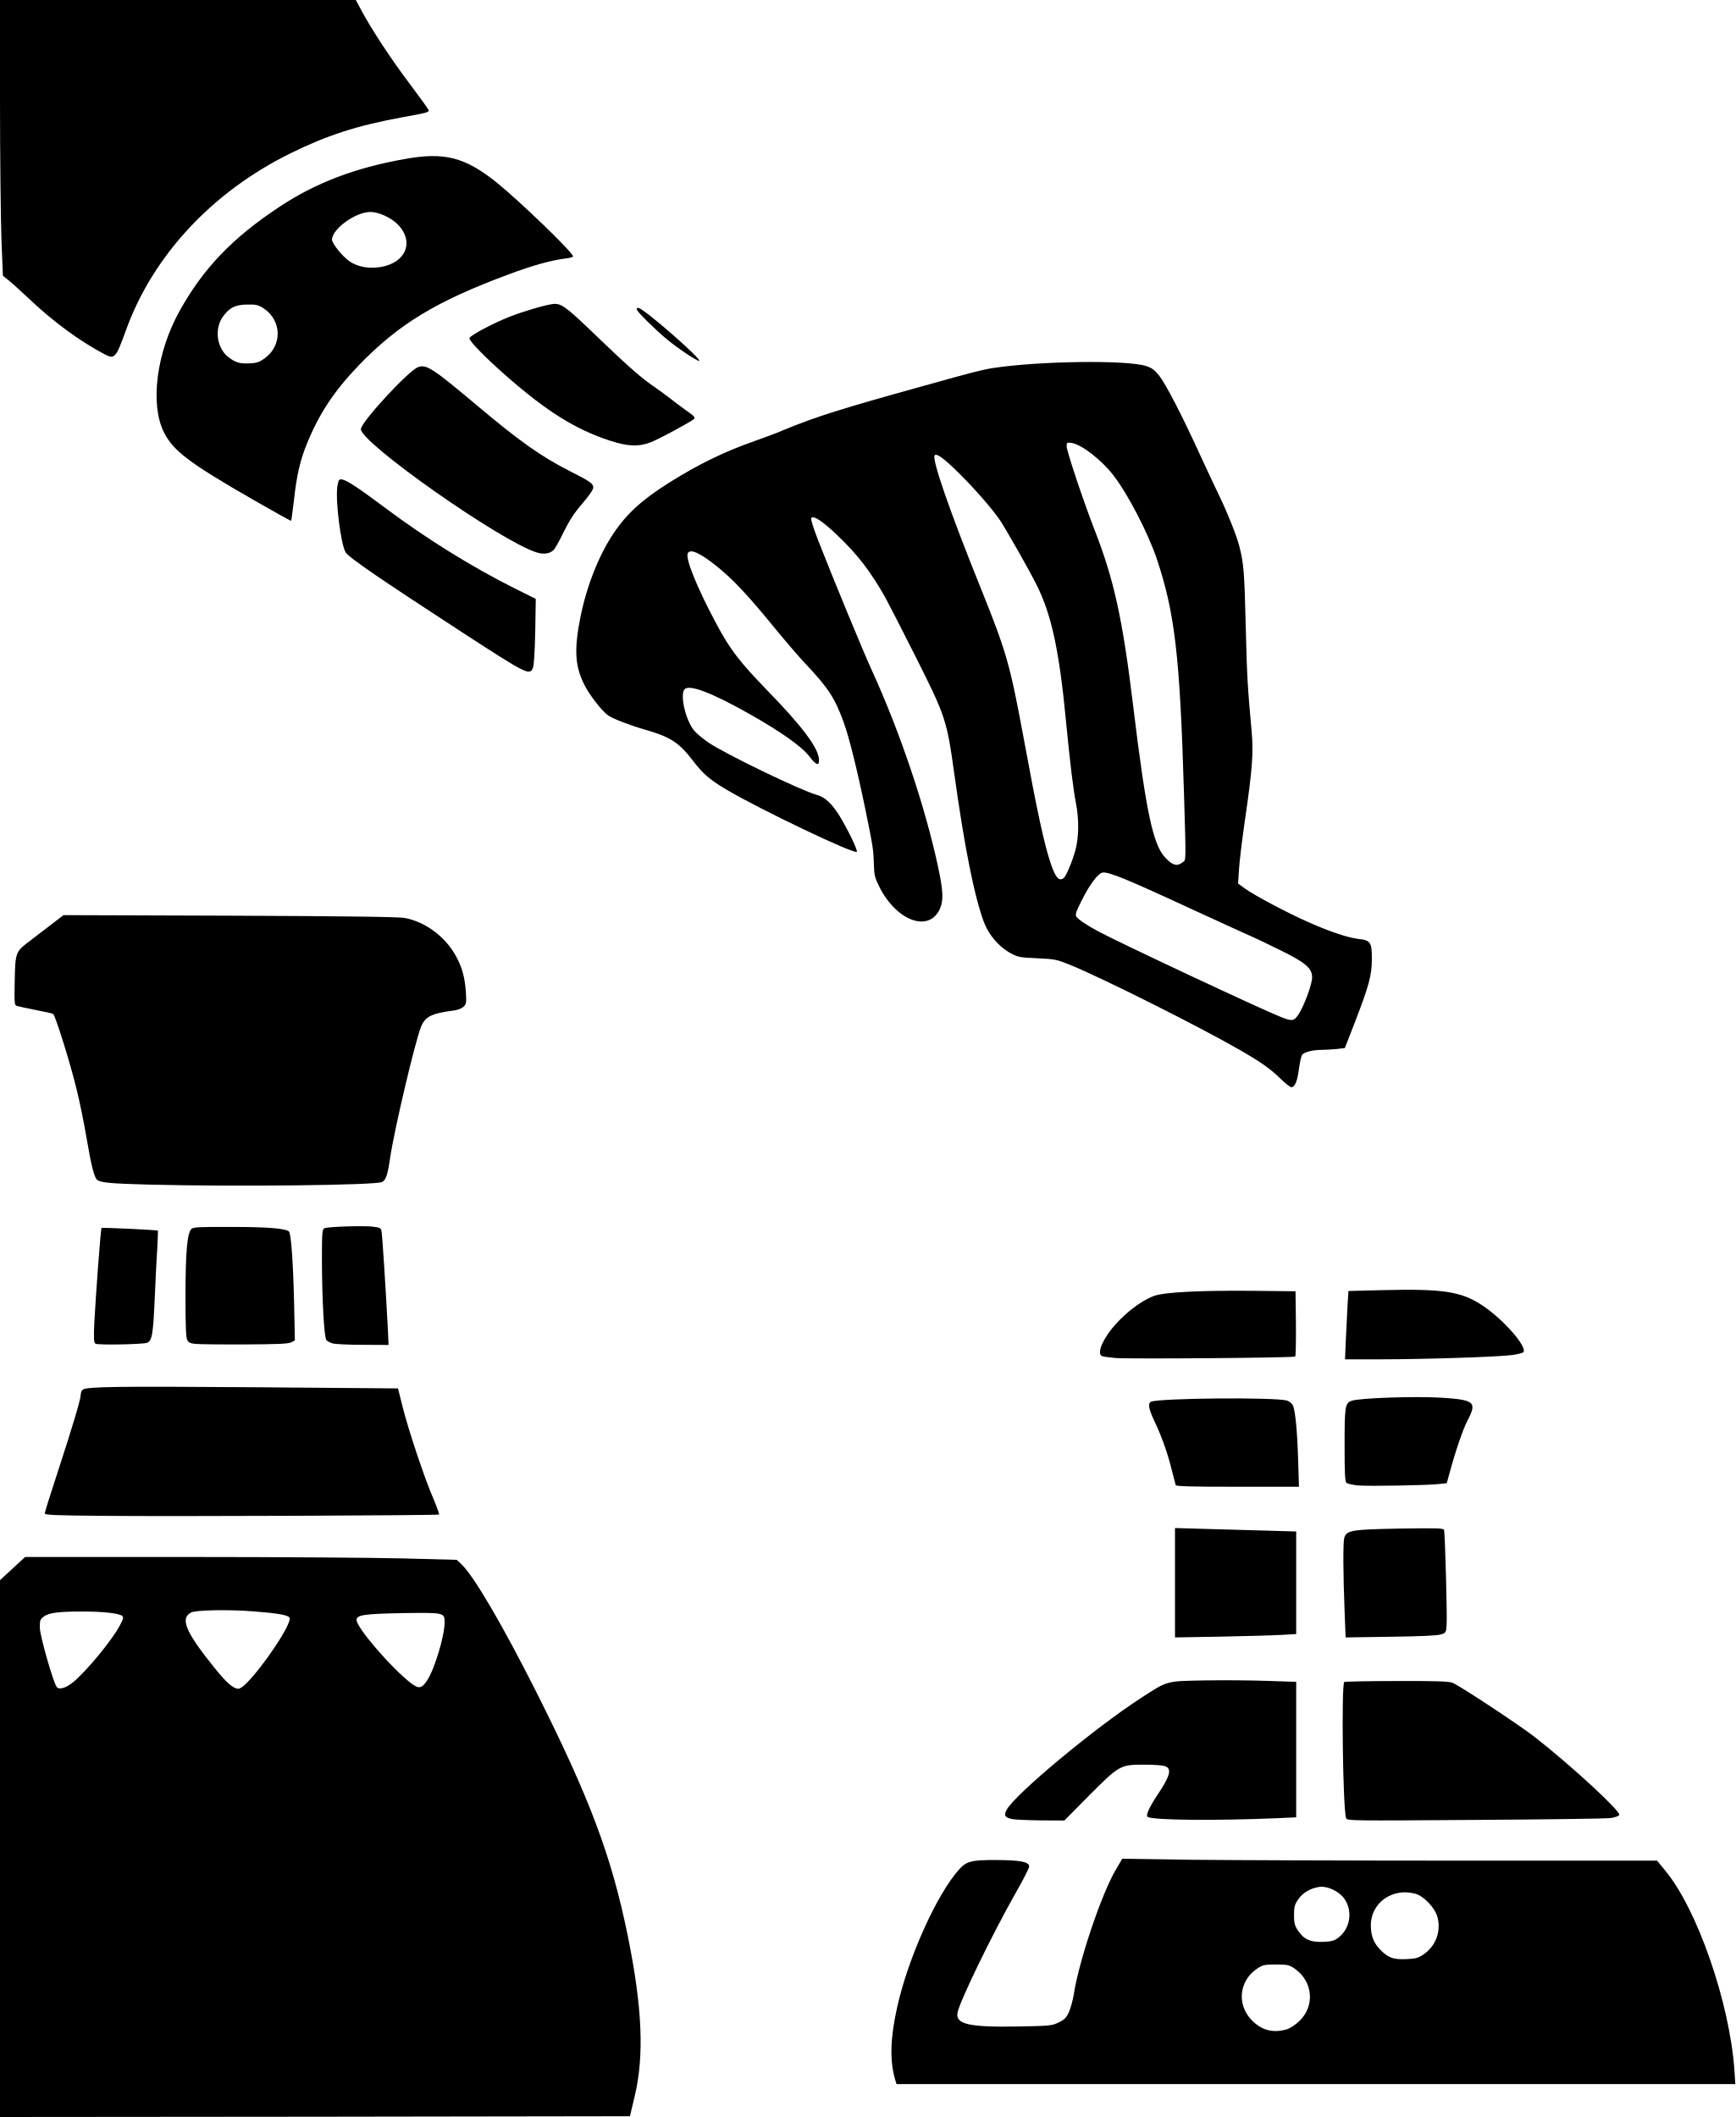
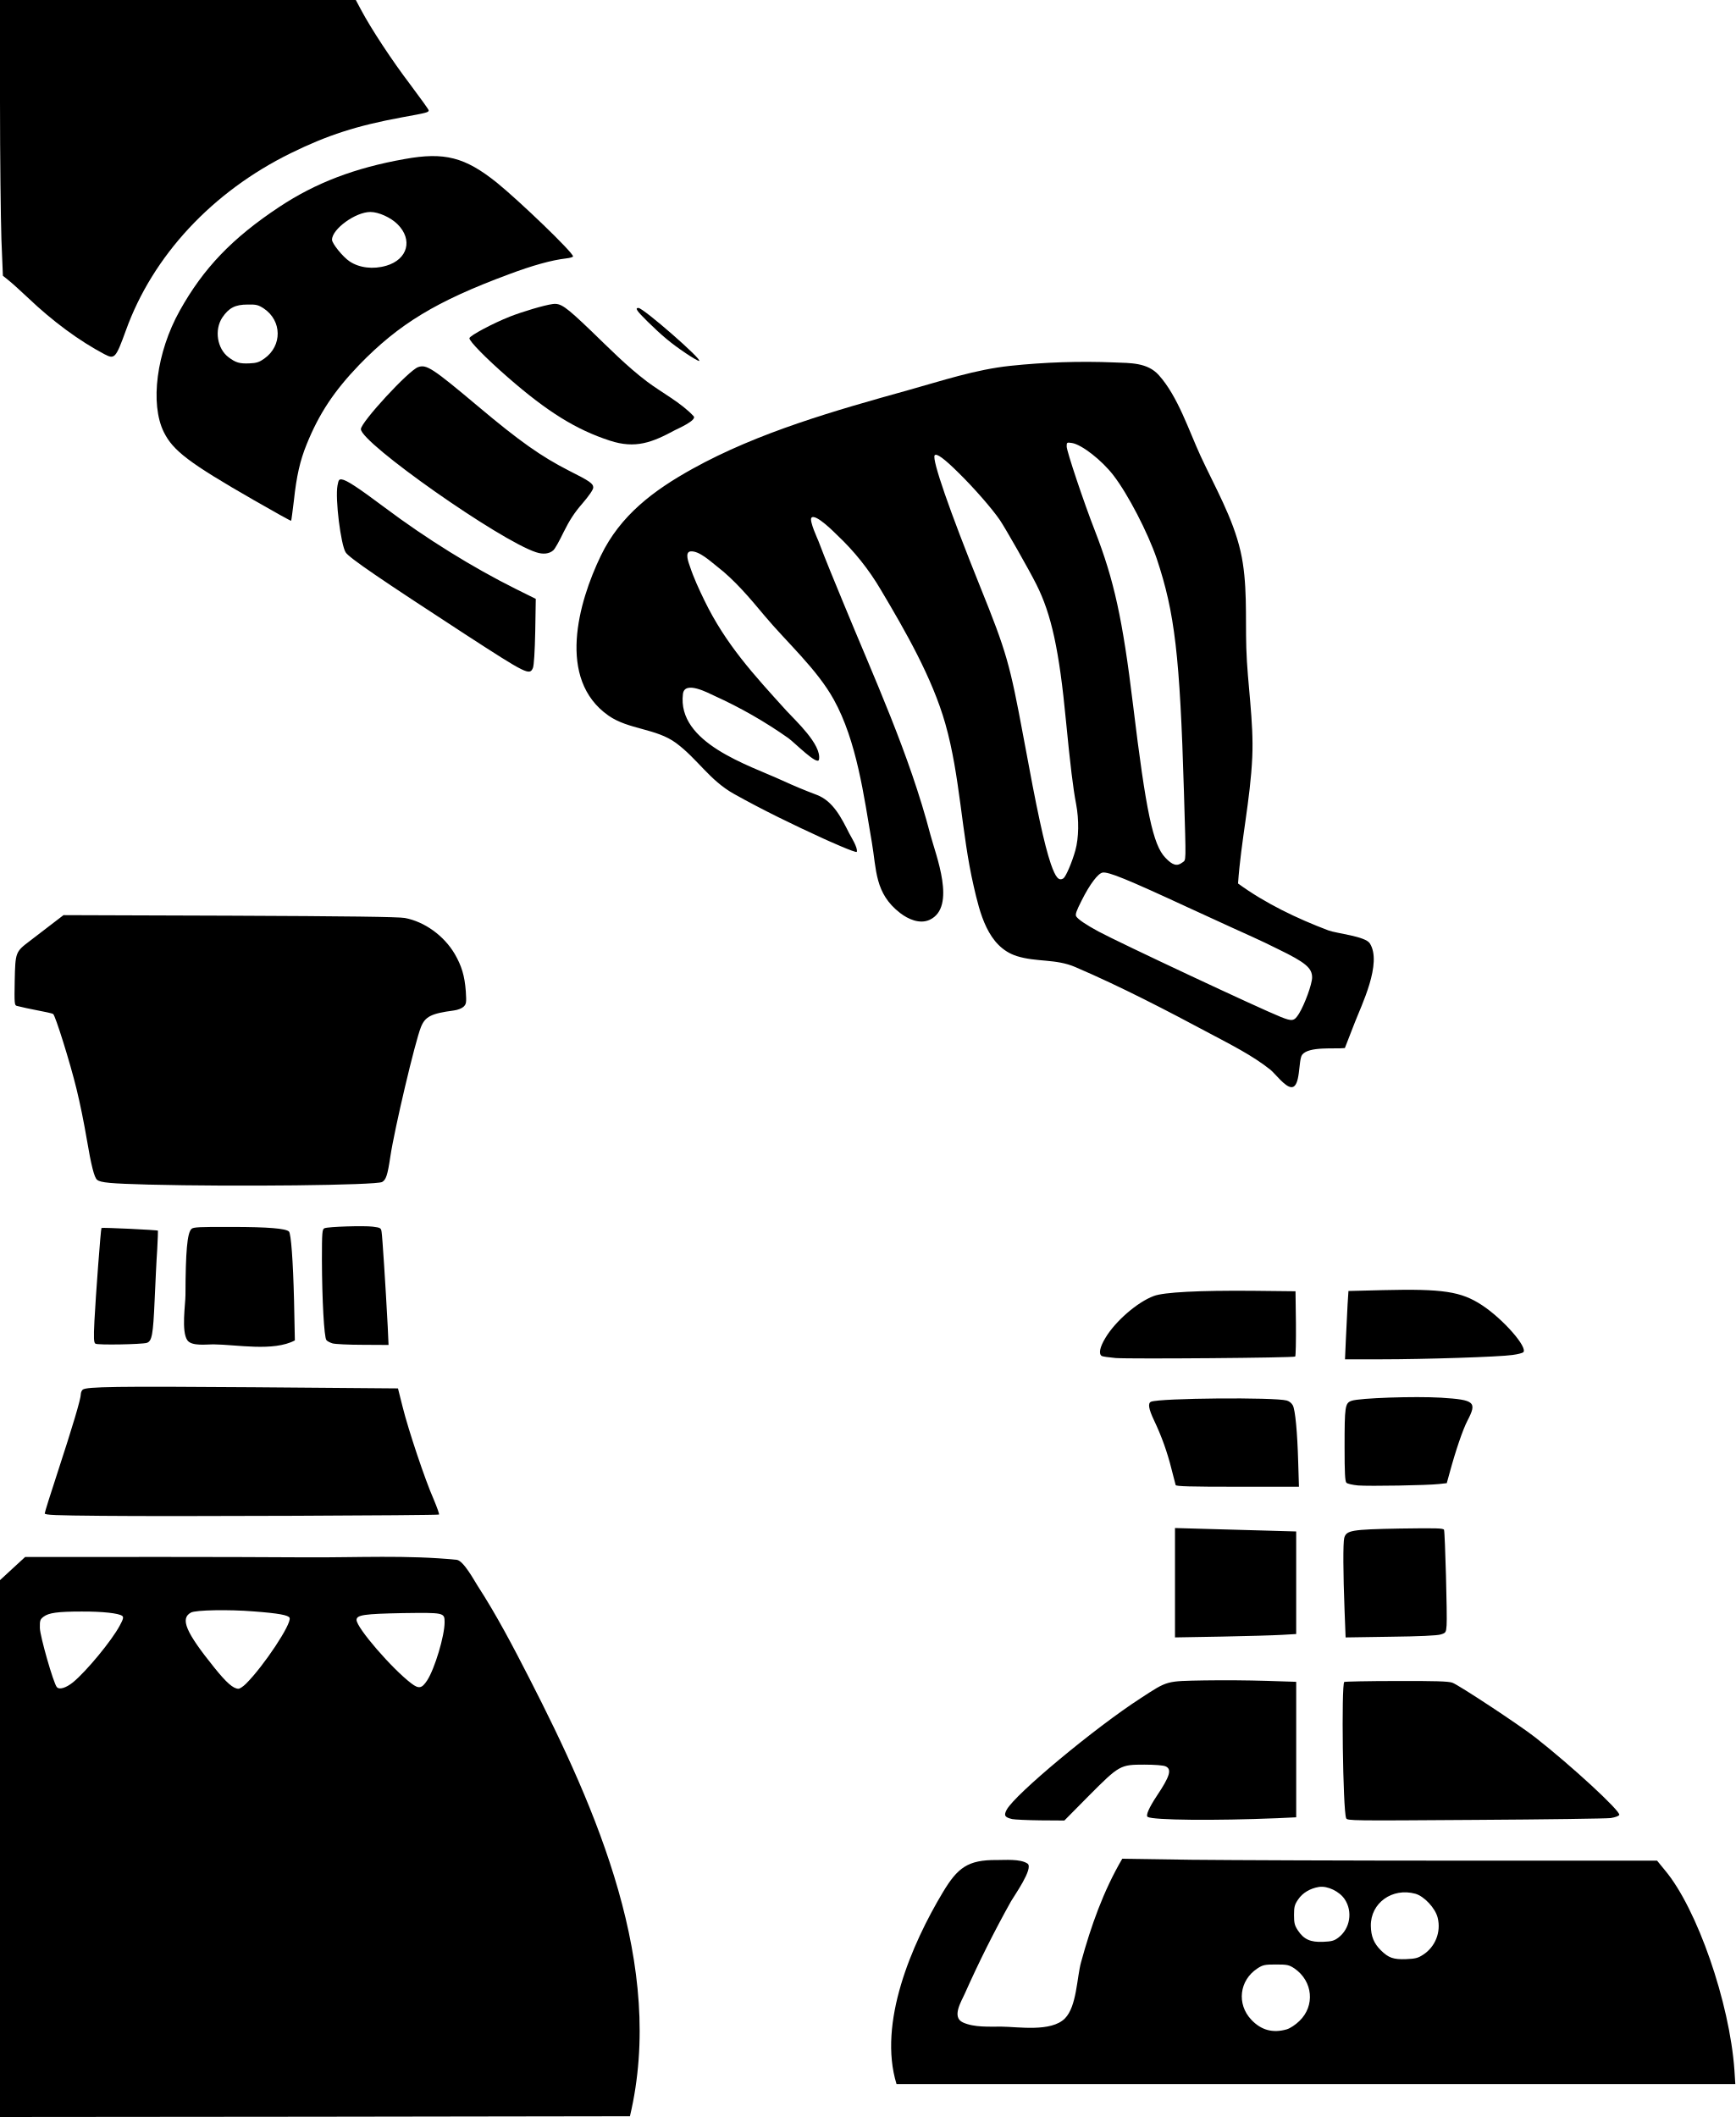
- <svg xmlns="http://www.w3.org/2000/svg" data-authored="svg-authoring legacy" id="root" viewBox="0 0 100 122">
-   <g>
-     <path d="M 0 106.531 L 0 91.062 L 0.723 90.395 L 1.449 89.727 L 10.773 89.727 C 15.895 89.727 21.484 89.766 23.199 89.809 L 26.32 89.891 L 26.602 90.156 C 27.309 90.832 28.93 93.598 30.852 97.402 C 33.988 103.625 35.242 106.969 36.176 111.559 C 37.016 115.676 37.133 118.477 36.574 120.805 L 36.301 121.957 L 18.148 121.984 L 0 122 Z M 4.207 96.949 C 4.973 96.32 6.43 94.562 6.902 93.68 C 7.105 93.309 7.129 93.191 7.047 93.125 C 6.855 92.969 5.898 92.863 4.699 92.871 C 3.32 92.871 2.812 92.945 2.512 93.168 C 2.312 93.324 2.289 93.383 2.297 93.82 C 2.312 94.316 3.078 96.988 3.27 97.219 C 3.41 97.395 3.801 97.277 4.207 96.949 Z M 14.176 97.031 C 15.195 96.016 16.82 93.57 16.688 93.234 C 16.629 93.078 16.027 92.969 14.625 92.863 C 13.191 92.746 11.27 92.781 11.004 92.93 C 10.371 93.273 10.695 94.051 12.352 96.105 C 13.043 96.965 13.441 97.32 13.742 97.32 C 13.824 97.32 14.016 97.188 14.176 97.031 Z M 24.621 96.832 C 25.055 96.156 25.621 94.273 25.621 93.488 C 25.621 92.93 25.594 92.93 23.215 92.961 C 20.988 93.004 20.547 93.066 20.547 93.355 C 20.547 93.805 22.602 96.18 23.707 97.016 C 24.141 97.344 24.312 97.305 24.621 96.832 Z M 51.57 119.797 C 51.266 118.715 51.305 117.434 51.707 115.645 C 52.344 112.797 54 109.133 55.289 107.711 C 55.707 107.258 55.996 107.184 57.445 107.191 C 58.824 107.199 59.309 107.301 59.309 107.562 C 59.309 107.652 58.969 108.324 58.543 109.066 C 57.172 111.477 55.281 115.379 55.176 116 C 55.066 116.66 55.855 116.832 58.668 116.785 C 60.488 116.75 60.621 116.742 61.004 116.551 C 61.336 116.395 61.445 116.289 61.605 115.941 C 61.703 115.711 61.828 115.258 61.879 114.934 C 62.168 113.035 63.477 109.141 64.289 107.77 L 64.672 107.117 L 68.656 107.176 C 70.852 107.199 77.781 107.227 84.062 107.227 L 95.492 107.227 L 95.949 107.785 C 97.797 109.988 99.676 115.406 99.949 119.301 L 100 120.102 L 51.664 120.102 Z M 74.148 116.949 C 74.348 116.891 74.656 116.684 74.879 116.469 C 75.793 115.594 75.66 114.176 74.598 113.441 C 74.281 113.234 74.188 113.211 73.531 113.211 C 72.883 113.211 72.773 113.234 72.457 113.441 C 71.418 114.125 71.254 115.488 72.109 116.395 C 72.676 116.996 73.348 117.18 74.148 116.949 Z M 82.008 112.648 C 82.715 112.184 83.047 111.344 82.848 110.52 C 82.715 109.965 82.066 109.273 81.559 109.133 C 80.227 108.77 78.98 109.668 78.996 110.98 C 79.004 111.582 79.172 111.996 79.57 112.391 C 80.012 112.828 80.293 112.93 81.027 112.902 C 81.551 112.879 81.707 112.848 82.008 112.648 Z M 77.125 111.664 C 77.801 111.152 77.965 110.164 77.492 109.453 C 77.191 109 76.5 108.668 76.012 108.742 C 75.496 108.824 75.055 109.09 74.805 109.469 C 74.605 109.758 74.57 109.898 74.57 110.359 C 74.57 110.824 74.605 110.965 74.797 111.254 C 75.137 111.766 75.52 111.938 76.242 111.906 C 76.734 111.887 76.883 111.848 77.125 111.664 Z M 58.328 104.832 C 57.895 104.73 57.836 104.625 58.012 104.293 C 58.5 103.395 63.102 99.566 65.738 97.863 C 67.309 96.84 67.184 96.883 69.414 96.84 C 70.473 96.824 72.086 96.832 73.016 96.867 L 74.695 96.922 L 74.695 104.73 L 73.598 104.781 C 70.047 104.93 66.445 104.898 66.137 104.707 C 66.012 104.633 66.211 104.18 66.66 103.5 C 67.418 102.371 67.543 101.957 67.168 101.793 C 67.043 101.734 66.535 101.695 65.945 101.695 C 64.559 101.695 64.508 101.719 62.75 103.484 L 61.336 104.914 L 59.965 104.906 C 59.215 104.898 58.477 104.863 58.328 104.832 Z M 77.574 104.781 C 77.383 104.301 77.293 97.113 77.465 96.93 C 77.5 96.906 78.848 96.875 80.461 96.875 C 82.691 96.867 83.465 96.891 83.695 96.973 C 84.055 97.098 87.59 99.434 88.461 100.117 C 90.551 101.754 93.387 104.367 93.312 104.59 C 93.289 104.656 93.086 104.73 92.82 104.773 C 92.57 104.805 89.055 104.855 85.004 104.879 C 77.848 104.93 77.633 104.93 77.574 104.781 Z M 67.711 91.211 L 67.711 88.059 L 69.457 88.109 C 70.422 88.133 71.992 88.184 72.949 88.207 L 74.695 88.258 L 74.695 94.168 L 73.891 94.215 C 73.441 94.242 71.867 94.289 70.395 94.316 L 67.711 94.363 Z M 77.484 92.844 C 77.398 90.684 77.391 88.891 77.465 88.629 C 77.59 88.191 77.867 88.141 80.66 88.09 C 82.773 88.059 83.18 88.066 83.215 88.164 C 83.273 88.348 83.406 93.184 83.363 93.664 C 83.332 94.074 83.32 94.102 83.031 94.191 C 82.832 94.258 81.766 94.305 80.137 94.324 L 77.543 94.363 Z M 5.848 87.355 C 3.195 87.332 2.578 87.309 2.578 87.215 C 2.578 87.156 2.91 86.094 3.32 84.848 C 4.184 82.207 4.656 80.621 4.656 80.355 C 4.656 80.258 4.707 80.133 4.766 80.086 C 4.984 79.91 6.656 79.887 14.648 79.945 L 22.934 80.012 L 23.199 81.066 C 23.539 82.43 24.504 85.309 24.988 86.398 C 25.188 86.871 25.328 87.266 25.297 87.281 C 25.211 87.332 9.832 87.398 5.848 87.355 Z M 67.75 85.582 C 67.734 85.523 67.625 85.102 67.508 84.648 C 67.277 83.715 66.953 82.801 66.512 81.867 C 66.188 81.184 66.137 80.859 66.336 80.777 C 66.879 80.57 73.441 80.512 74.156 80.711 C 74.297 80.754 74.445 80.867 74.504 80.992 C 74.645 81.273 74.762 82.512 74.812 84.262 L 74.855 85.68 L 71.32 85.68 C 68.566 85.68 67.777 85.656 67.75 85.582 Z M 78.258 85.605 C 77.949 85.574 77.648 85.508 77.59 85.449 C 77.508 85.367 77.484 84.879 77.484 83.387 C 77.484 81.051 77.508 80.859 77.883 80.727 C 78.348 80.562 81.516 80.457 83.055 80.547 C 84.984 80.672 85.129 80.793 84.562 81.875 C 84.297 82.387 83.887 83.586 83.531 84.895 L 83.371 85.473 L 82.922 85.523 C 82.273 85.598 78.914 85.656 78.258 85.605 Z M 64.297 78.262 C 63.906 78.227 63.543 78.176 63.492 78.145 C 63.301 78.027 63.375 77.641 63.699 77.105 C 64.266 76.148 65.539 75.039 66.488 74.688 C 67.07 74.465 69.105 74.363 72.16 74.387 L 74.656 74.414 L 74.68 76.262 C 74.688 77.285 74.672 78.145 74.637 78.176 C 74.547 78.25 65.207 78.324 64.297 78.262 Z M 77.559 77.164 C 77.59 76.512 77.633 75.625 77.656 75.188 L 77.707 74.398 L 79.711 74.348 C 83.141 74.266 84.195 74.422 85.402 75.215 C 86.633 76.023 88.055 77.656 87.781 77.93 C 87.738 77.973 87.457 78.047 87.156 78.086 C 86.418 78.195 82.082 78.336 79.57 78.336 L 77.508 78.336 Z M 5.5 77.434 C 5.406 77.375 5.391 77.137 5.441 76.129 C 5.516 74.668 5.805 70.816 5.848 70.766 C 5.891 70.73 9.074 70.879 9.102 70.922 C 9.109 70.938 9.09 71.434 9.059 72.02 C 9.016 72.613 8.957 73.926 8.91 74.949 C 8.824 76.906 8.758 77.293 8.461 77.387 C 8.16 77.477 5.621 77.523 5.5 77.434 Z M 11.297 77.449 C 10.996 77.426 10.871 77.375 10.797 77.238 C 10.715 77.105 10.688 76.426 10.688 74.621 C 10.695 72.109 10.789 71.062 11.031 70.824 C 11.129 70.715 11.504 70.699 13.375 70.707 C 15.453 70.707 16.477 70.797 16.652 70.973 C 16.77 71.086 16.887 72.629 16.945 74.957 L 16.992 77.246 L 16.793 77.352 C 16.637 77.441 16.055 77.469 14.141 77.477 C 12.793 77.484 11.512 77.469 11.297 77.449 Z M 19.164 77.418 C 19.023 77.375 18.855 77.293 18.809 77.227 C 18.676 77.07 18.559 74.891 18.551 72.629 C 18.551 71.004 18.566 70.84 18.699 70.781 C 18.922 70.691 20.961 70.625 21.484 70.691 C 21.934 70.75 21.961 70.766 21.992 71.012 C 22.035 71.262 22.219 74.102 22.344 76.461 L 22.391 77.508 L 20.91 77.5 C 20.09 77.5 19.305 77.461 19.164 77.418 Z M 8.527 68.266 C 6.379 68.207 5.797 68.156 5.598 67.992 C 5.434 67.867 5.258 67.176 4.992 65.605 C 4.859 64.805 4.602 63.527 4.41 62.758 C 4.035 61.215 3.188 58.516 3.062 58.434 C 3.012 58.398 2.555 58.301 2.047 58.203 C 1.539 58.102 1.055 57.996 0.973 57.969 C 0.832 57.938 0.824 57.832 0.848 56.52 C 0.883 54.875 0.891 54.852 1.723 54.223 C 1.988 54.023 2.527 53.605 2.93 53.297 L 3.66 52.738 L 13.242 52.77 C 20.039 52.797 22.973 52.836 23.332 52.902 C 24.473 53.117 25.586 53.926 26.203 54.973 C 26.602 55.66 26.777 56.238 26.844 57.129 C 26.883 57.773 26.875 57.855 26.719 58.012 C 26.617 58.109 26.387 58.203 26.145 58.234 C 24.848 58.406 24.496 58.582 24.254 59.199 C 23.922 60.02 22.734 65.055 22.492 66.664 C 22.336 67.727 22.242 67.992 22.02 68.117 C 21.66 68.305 13.617 68.395 8.527 68.266 Z M 73.824 62.195 C 73.184 61.57 72.676 61.215 71.41 60.488 C 69.059 59.133 63.5 56.352 61.68 55.609 C 60.887 55.289 60.789 55.27 59.766 55.223 C 58.766 55.18 58.652 55.156 58.242 54.934 C 57.57 54.57 56.98 53.883 56.703 53.148 C 56.148 51.664 55.582 48.84 54.984 44.531 C 54.566 41.512 54.477 41.254 52.793 37.902 C 52.004 36.328 51.207 34.785 51.031 34.461 C 50.191 32.961 49.426 31.961 48.238 30.832 C 47.422 30.055 46.898 29.699 46.758 29.84 C 46.707 29.898 46.848 30.367 47.156 31.16 C 47.914 33.109 49.758 37.59 50.242 38.629 C 51.879 42.223 53.32 46.496 54.066 49.996 C 54.359 51.359 54.375 51.902 54.16 52.383 C 53.527 53.762 51.656 53.074 50.672 51.102 C 50.406 50.566 50.375 50.418 50.359 49.797 C 50.332 48.941 50.316 48.832 49.859 46.598 C 49.402 44.383 48.918 42.426 48.609 41.602 C 48.121 40.25 47.723 39.629 46.422 38.258 C 46.039 37.855 45.176 36.848 44.512 36.031 C 43.078 34.281 42.215 33.363 41.301 32.629 C 40.309 31.836 39.742 31.598 39.629 31.902 C 39.504 32.219 40.16 33.844 41.25 35.891 C 42.066 37.426 42.582 38.102 44.262 39.836 C 46.258 41.891 47.164 43.105 47.195 43.773 C 47.215 44.168 47.031 44.102 46.633 43.582 C 46.207 43.023 44.992 42.164 43.223 41.164 C 41.059 39.941 39.785 39.449 39.469 39.703 C 39.16 39.961 39.484 41.461 39.992 42.09 C 40.125 42.254 40.492 42.566 40.809 42.781 C 41.758 43.434 46.164 45.562 47.062 45.805 C 47.539 45.938 47.914 46.281 48.363 46.992 C 48.828 47.742 49.449 49.016 49.375 49.09 C 49.227 49.238 43.902 46.703 41.883 45.516 C 40.918 44.945 40.535 44.625 39.926 43.832 C 39.129 42.789 38.621 42.461 37.164 42.047 C 36.309 41.801 35.375 41.445 35.062 41.238 C 34.703 41.008 33.938 40.016 33.648 39.414 C 33.133 38.359 33.082 37.41 33.445 35.578 C 33.797 33.809 34.504 32.012 35.328 30.781 C 36.082 29.633 36.992 28.801 38.547 27.824 C 40.234 26.762 41.723 26.035 43.469 25.422 C 44.012 25.234 44.801 24.938 45.207 24.762 C 46.98 24.027 48.512 23.543 53.195 22.246 C 55.996 21.461 56.621 21.305 57.188 21.215 C 59.848 20.801 64.965 20.734 66.062 21.098 C 66.371 21.199 66.543 21.328 66.777 21.617 C 67.168 22.105 68.094 23.887 69.191 26.289 C 69.656 27.289 70.145 28.344 70.297 28.645 C 70.711 29.5 71.262 30.863 71.41 31.449 C 71.668 32.457 71.711 32.895 71.785 36.031 C 71.859 39.004 71.895 39.598 72.125 42.113 C 72.242 43.375 72.168 44.344 71.742 47.258 C 71.586 48.348 71.426 49.617 71.402 50.07 L 71.344 50.914 L 71.75 51.211 C 72.301 51.605 74.148 52.59 75.395 53.141 C 76.625 53.688 77.656 54.035 78.281 54.109 C 78.988 54.184 79.062 54.312 79.055 55.297 C 79.047 56.23 78.898 56.781 78.059 58.961 L 77.5 60.398 L 77 60.457 C 76.727 60.48 76.328 60.504 76.117 60.504 C 75.652 60.504 75.164 60.629 75.039 60.785 C 74.988 60.844 74.906 61.207 74.855 61.586 C 74.77 62.297 74.621 62.652 74.414 62.652 C 74.348 62.652 74.082 62.445 73.824 62.195 Z M 74.855 58.418 C 75.188 57.879 75.613 56.707 75.613 56.328 C 75.613 55.785 75.23 55.461 73.648 54.695 C 72.934 54.34 72.258 54.023 72.16 53.984 C 72.059 53.941 70.402 53.191 68.492 52.309 C 64.922 50.656 63.883 50.234 63.543 50.285 C 63.285 50.32 62.801 50.953 62.328 51.902 C 62.02 52.508 61.953 52.703 62.02 52.812 C 62.129 52.984 62.578 53.289 63.301 53.68 C 64.488 54.32 72.594 58.121 73.805 58.605 C 74.473 58.871 74.578 58.855 74.855 58.418 Z M 61.281 50.617 C 61.422 50.523 61.777 49.699 61.969 49.008 C 62.168 48.289 62.188 47.25 62.012 46.332 C 61.836 45.414 61.68 44.113 61.43 41.562 C 61.039 37.465 60.59 35.402 59.723 33.68 C 59.316 32.859 57.934 30.434 57.621 29.973 C 57.172 29.312 56.121 28.113 55.258 27.266 C 54.418 26.43 53.961 26.094 53.859 26.242 C 53.703 26.496 54.715 29.418 56.48 33.801 C 58.012 37.598 58.191 38.25 58.977 42.469 C 59.766 46.762 60.172 48.645 60.555 49.781 C 60.832 50.574 61.012 50.789 61.281 50.617 Z M 68.133 49.707 C 68.359 49.527 68.352 49.883 68.227 45.648 C 67.992 37.766 67.699 35.312 66.66 32.199 C 66.145 30.691 65.004 28.484 64.164 27.395 C 63.492 26.52 62.336 25.621 61.777 25.531 C 61.48 25.488 61.469 25.488 61.469 25.73 C 61.469 26 62.461 28.965 63.094 30.582 C 64.199 33.43 64.691 35.652 65.297 40.652 C 66.039 46.777 66.445 48.691 67.152 49.426 C 67.574 49.875 67.832 49.938 68.133 49.707 Z M 26.816 36.559 C 21.918 33.371 20.129 32.152 19.922 31.836 C 19.641 31.406 19.305 28.734 19.449 27.98 C 19.508 27.66 19.539 27.609 19.695 27.629 C 19.965 27.66 20.621 28.09 22.168 29.246 C 24.578 31.055 27.258 32.711 29.711 33.934 L 30.875 34.512 L 30.844 36.387 C 30.82 37.551 30.77 38.34 30.711 38.492 C 30.52 38.938 30.352 38.852 26.816 36.559 Z M 30.902 31.828 C 28.789 31.145 20.797 25.523 20.797 24.73 C 20.797 24.332 23.559 21.336 24.098 21.156 C 24.578 20.984 24.938 21.223 27.531 23.402 C 29.945 25.434 31.191 26.309 32.789 27.125 C 33.988 27.727 34.188 27.867 34.188 28.098 C 34.188 28.215 33.945 28.57 33.555 29.023 C 33.09 29.559 32.816 29.988 32.48 30.664 C 32.242 31.16 31.977 31.641 31.883 31.715 C 31.66 31.918 31.293 31.961 30.902 31.828 Z M 30.902 31.828 " />
-     <path d="M 14.633 28.824 C 10.898 26.68 9.973 25.977 9.441 24.902 C 8.633 23.27 9.023 20.297 10.355 17.91 C 11.719 15.461 13.383 13.719 16.105 11.918 C 18.191 10.539 20.438 9.676 23.324 9.164 C 25.613 8.75 26.793 9.055 28.629 10.523 C 29.953 11.598 33.023 14.551 33.023 14.773 C 33.023 14.816 32.848 14.867 32.633 14.891 C 31.793 14.988 30.684 15.297 29.32 15.809 C 25.137 17.359 22.992 18.664 20.695 21.031 C 19.246 22.543 18.391 23.832 17.676 25.598 C 17.293 26.531 17.086 27.445 16.938 28.84 C 16.859 29.469 16.793 29.996 16.777 30.012 C 16.762 30.031 15.797 29.492 14.633 28.824 Z M 15.238 20.66 C 16.27 19.926 16.254 18.488 15.207 17.781 C 14.891 17.574 14.773 17.539 14.266 17.551 C 13.559 17.551 13.191 17.738 12.809 18.301 C 12.344 19.012 12.512 20.09 13.168 20.586 C 13.582 20.898 13.801 20.965 14.367 20.941 C 14.789 20.926 14.949 20.867 15.238 20.66 Z M 22.258 15.312 C 23.5 14.949 23.805 13.809 22.906 12.918 C 22.516 12.531 21.816 12.215 21.344 12.215 C 20.488 12.215 19.133 13.199 19.133 13.816 C 19.133 14.031 19.754 14.801 20.145 15.062 C 20.703 15.438 21.512 15.535 22.258 15.312 Z M 22.258 15.312 " />
-     <path d="M 35.137 25.391 C 33.207 24.762 31.551 23.738 29.281 21.758 C 27.992 20.637 27.027 19.645 27.051 19.488 C 27.074 19.34 28.414 18.629 29.371 18.25 C 30.129 17.953 31.352 17.59 31.84 17.523 C 32.309 17.457 32.582 17.648 34.062 19.066 C 36.043 20.973 36.801 21.652 37.523 22.164 C 37.906 22.426 38.387 22.781 38.598 22.945 C 38.805 23.113 39.227 23.426 39.535 23.648 C 40 23.973 40.086 24.062 39.992 24.145 C 39.82 24.309 38.07 25.25 37.539 25.473 C 36.832 25.754 36.191 25.738 35.137 25.391 Z M 39.496 20.34 C 38.672 19.785 38.156 19.355 37.316 18.531 C 36.699 17.922 36.574 17.746 36.789 17.746 C 37.074 17.746 40.559 20.793 40.285 20.801 C 40.227 20.801 39.867 20.594 39.496 20.34 Z M 6.023 20.414 C 4.566 19.645 3.035 18.516 1.621 17.168 C 1.164 16.738 0.648 16.27 0.473 16.137 L 0.168 15.891 L 0.082 13.785 C 0.043 12.629 0 9.055 0 5.844 L 0 0 L 20.504 0 L 20.805 0.562 C 21.387 1.66 22.582 3.477 23.641 4.871 C 24.223 5.645 24.703 6.316 24.703 6.355 C 24.703 6.473 24.637 6.496 23.164 6.762 C 20.547 7.246 18.883 7.785 16.762 8.824 C 12.227 11.051 8.801 14.742 7.254 19.043 C 6.672 20.645 6.605 20.719 6.023 20.414 Z M 6.023 20.414 " />
-   </g>
+ <svg xmlns="http://www.w3.org/2000/svg" data-authored="svg-authoring reviewed-restoration" id="root" viewBox="0 0 100 122">
+   <path d="m0 91.062.723-.667.726-.668c5.414 0 10.829-.012 16.243.021 2.828.017 5.821-.144 8.628.143.388.039 1.018 1.209 1.193 1.479 1.107 1.707 2.055 3.523 2.982 5.331 3.885 7.58 7.863 16.587 5.806 25.256l-18.153.027L0 122zm4.207 5.887c.766-.629 2.223-2.386 2.695-3.27.203-.37.227-.488.145-.554-.192-.156-1.149-.262-2.348-.254-1.379 0-1.886.074-2.187.297-.2.156-.223.215-.215.652.015.496.781 3.168.973 3.399.14.176.53.058.937-.27m9.969.082c1.02-1.015 2.644-3.46 2.512-3.797-.06-.156-.66-.265-2.063-.37-1.434-.118-3.355-.083-3.621.066-.633.343-.309 1.12 1.348 3.175.691.86 1.09 1.215 1.39 1.215.082 0 .274-.132.434-.289m10.445-.199c.434-.676 1-2.559 1-3.344 0-.558-.027-.558-2.406-.527-2.227.043-2.668.105-2.668.394 0 .45 2.055 2.825 3.16 3.66.434.329.605.29.914-.183m40.051 10.285 3.984.059c2.196.023 9.125.051 15.406.051h11.43l.457.558c1.848 2.203 3.727 7.621 4 11.516l.051.801H51.664c-1.083-3.521.875-8.061 2.672-11.055.845-1.406 1.428-1.873 3.109-1.856.44.005 1.345-.081 1.766.204.377.255-.805 1.913-.948 2.172a66 66 0 0 0-2.666 5.327c-.192.436-.775 1.351-.106 1.657.649.297 1.527.237 2.215.241.947.005 2.868.331 3.663-.474.681-.69.682-2.339.93-3.243.568-2.072 1.284-4.102 2.373-5.958m9.476 9.832c.2-.058.508-.265.73-.48.915-.875.782-2.293-.28-3.028-.317-.207-.41-.23-1.067-.23-.648 0-.758.023-1.074.23-1.039.684-1.203 2.047-.348 2.954.567.601 1.239.785 2.04.554m7.86-4.3a1.97 1.97 0 0 0 .84-2.13c-.133-.554-.782-1.246-1.29-1.386-1.331-.363-2.578.535-2.562 1.847.008.602.176 1.016.574 1.41.442.438.723.54 1.457.512.524-.023.68-.054.98-.254m-4.883-.985c.676-.512.84-1.5.367-2.21-.3-.454-.992-.786-1.48-.712-.516.082-.957.348-1.207.727-.2.289-.235.43-.235.89 0 .465.035.606.227.895.34.512.723.683 1.445.652.492-.02.64-.058.883-.242m-18.797-6.832c-.433-.102-.492-.207-.316-.539.488-.898 5.09-4.727 7.726-6.43 1.57-1.023 1.446-.98 3.676-1.023a84 84 0 0 1 3.602.027l1.68.055v7.808l-1.098.051c-3.551.149-7.153.117-7.461-.074-.125-.074.074-.527.523-1.207.758-1.129.883-1.543.508-1.707-.125-.059-.633-.098-1.223-.098-1.386 0-1.437.024-3.195 1.79l-1.414 1.43-1.371-.009c-.75-.008-1.488-.043-1.637-.074m19.246-.05c-.191-.481-.281-7.669-.11-7.852.036-.024 1.384-.055 2.997-.055 2.23-.008 3.004.016 3.234.098.36.125 3.895 2.46 4.766 3.144 2.09 1.637 4.926 4.25 4.852 4.473-.024.066-.227.14-.493.183-.25.032-3.765.082-7.816.106-7.156.05-7.371.05-7.43-.098m-9.863-13.57v-3.152l1.746.05c.965.024 2.535.075 3.492.098l1.746.05v5.911l-.804.047c-.45.027-2.024.074-3.496.101l-2.684.047zm9.773 1.633c-.086-2.16-.093-3.953-.02-4.215.126-.438.403-.488 3.196-.54 2.113-.03 2.52-.023 2.555.075.058.184.191 5.02.148 5.5-.031.41-.043.438-.332.527-.199.067-1.265.114-2.894.133l-2.594.04zM5.848 87.355c-2.653-.023-3.27-.046-3.27-.14 0-.059.332-1.121.742-2.367.864-2.641 1.336-4.227 1.336-4.493 0-.097.051-.222.11-.27.218-.175 1.89-.198 9.882-.14l8.286.067.265 1.054c.34 1.364 1.305 4.243 1.79 5.332.198.473.34.868.308.883-.086.051-15.465.117-19.45.074m61.902-1.773-.242-.934a14.7 14.7 0 0 0-.996-2.78c-.325-.684-.375-1.009-.176-1.09.543-.208 7.105-.266 7.82-.067a.6.6 0 0 1 .348.281c.14.281.258 1.52.308 3.27l.043 1.418H71.32c-2.754 0-3.543-.024-3.57-.098m10.508.023c-.309-.03-.61-.097-.668-.156-.082-.082-.106-.57-.106-2.062 0-2.336.024-2.528.399-2.66.465-.165 3.633-.27 5.172-.18 1.93.125 2.074.246 1.507 1.328-.265.512-.675 1.71-1.03 3.02l-.16.578-.45.05c-.649.075-4.008.133-4.664.082m-13.961-7.343c-.39-.035-.754-.086-.805-.117-.191-.118-.117-.504.207-1.04.567-.957 1.84-2.066 2.79-2.418.581-.222 2.616-.324 5.671-.3l2.496.027.024 1.848c.007 1.023-.008 1.883-.043 1.914-.09.074-9.43.148-10.34.086m13.262-1.098c.03-.652.074-1.539.097-1.977l.051-.789 2.004-.05c3.43-.082 4.484.074 5.691.867 1.23.808 2.653 2.441 2.38 2.715-.044.043-.325.117-.626.156-.738.11-5.074.25-7.586.25h-2.062zm-72.059.27c-.094-.059-.11-.297-.059-1.305.075-1.461.364-5.313.407-5.363.043-.036 3.226.113 3.254.156.007.016-.012.512-.043 1.098-.043.593-.102 1.906-.149 2.93-.086 1.956-.152 2.343-.45 2.437-.3.09-2.839.136-2.96.047m5.188-2.813c.007-2.512.101-3.559.343-3.797.098-.109.473-.125 2.344-.117 2.078 0 3.102.09 3.277.266.118.113.235 1.656.293 3.984l.047 2.289c-1.238.656-3.341.241-4.698.227-.36-.004-1.247.124-1.497-.235-.359-.514-.109-2.074-.109-2.617m8.476 2.797c-.14-.043-.309-.125-.355-.191-.133-.157-.25-2.336-.258-4.598 0-1.625.015-1.79.148-1.848.223-.09 2.262-.156 2.785-.09.45.059.477.075.508.32.043.25.227 3.09.352 5.45l.047 1.047-1.48-.008c-.821 0-1.606-.04-1.747-.082M8.527 68.266c-2.148-.059-2.73-.11-2.93-.274-.163-.125-.34-.816-.605-2.387-.133-.8-.39-2.078-.582-2.847-.375-1.543-1.223-4.242-1.348-4.324-.05-.036-.507-.133-1.015-.23a20 20 0 0 1-1.074-.235c-.141-.032-.149-.137-.125-1.45.035-1.644.043-1.667.875-2.296.265-.2.804-.618 1.207-.926l.73-.559 9.582.032c6.797.027 9.73.066 10.09.132 1.14.215 2.254 1.024 2.871 2.07.399.688.574 1.266.64 2.157.04.644.032.726-.124.883-.102.097-.332.191-.574.222-1.297.172-1.649.348-1.891.965-.332.82-1.52 5.856-1.762 7.465-.156 1.063-.25 1.328-.472 1.453-.36.188-8.403.278-13.493.149m62.817-17.352c1.563 1.142 3.401 2.022 5.207 2.704.463.175 2.121.335 2.385.744.734 1.135-.489 3.591-.877 4.599l-.559 1.437c-.557.066-2.078-.113-2.461.387-.233.305-.076 1.889-.625 1.867-.369-.014-.934-.79-1.219-1.016-1.039-.823-2.264-1.431-3.43-2.054-2.552-1.362-5.141-2.711-7.801-3.853-1.131-.486-2.236-.274-3.367-.631-1.692-.534-2.139-2.526-2.486-4.028-.711-3.077-.775-6.331-1.634-9.36-.755-2.66-2.314-5.359-3.724-7.731a14.2 14.2 0 0 0-2.515-3.147c-.064-.06-1.251-1.28-1.48-.992-.133.167.379 1.268.398 1.32.446 1.18.935 2.345 1.414 3.512 1.823 4.443 3.828 8.769 5.047 13.435.304 1.165 1.52 4.165-.039 4.898-.575.269-1.247-.035-1.705-.388-1.472-1.135-1.357-2.485-1.634-4.091-.455-2.651-.865-5.821-2.193-8.215-.978-1.763-2.7-3.288-3.992-4.833-.839-1.004-1.709-2.047-2.753-2.849-.321-.246-1.009-.9-1.503-.853-.371.035-.094.7-.047.846.223.679.529 1.334.84 1.976 1.232 2.541 2.859 4.298 4.739 6.372.477.526 2.03 1.939 1.865 2.803-.073.382-1.42-.991-1.763-1.234a26 26 0 0 0-4.265-2.441c-.344-.156-1.713-.903-1.811-.108-.35 2.828 3.795 4.099 5.719 4.986a30 30 0 0 0 1.987.829c.965.364 1.438 1.36 1.88 2.228.078.154.506.827.433 1.057-.031.097-1.812-.711-1.903-.753-1.751-.8-3.493-1.644-5.174-2.584-1.411-.788-2.094-2.01-3.335-2.931-1.147-.852-2.742-.771-3.901-1.584-2.992-2.099-1.731-6.534-.438-9.212 1.128-2.336 3.045-3.766 5.268-5.001 3.826-2.125 8.269-3.376 12.461-4.545 1.934-.539 3.86-1.185 5.865-1.397a41 41 0 0 1 5.998-.196c.916.037 1.905-.001 2.561.73 1.105 1.229 1.733 3.2 2.414 4.672.82 1.771 1.859 3.564 2.297 5.48.413 1.799.278 3.739.332 5.57.062 2.086.436 4.209.344 6.291-.109 2.44-.651 4.846-.82 7.284m3.511 7.504c.332-.54.758-1.711.758-2.09 0-.543-.383-.867-1.965-1.633a42 42 0 0 0-1.488-.71c-.101-.044-1.758-.794-3.668-1.676-3.57-1.653-4.61-2.075-4.949-2.024-.258.035-.742.668-1.215 1.617-.308.606-.375.801-.308.91.109.172.558.477 1.28.868 1.188.64 9.294 4.441 10.505 4.925.668.266.773.25 1.05-.187m-13.574-7.8c.14-.095.496-.919.688-1.61.199-.719.218-1.758.043-2.676-.176-.918-.332-2.219-.582-4.77-.39-4.097-.84-6.16-1.707-7.882-.407-.82-1.79-3.246-2.102-3.707-.45-.66-1.5-1.86-2.363-2.707-.84-.836-1.297-1.172-1.399-1.024-.156.254.856 3.176 2.621 7.559 1.532 3.797 1.711 4.449 2.497 8.668.789 4.293 1.195 6.176 1.578 7.312.277.793.457 1.008.726.836m6.852-.911c.226-.18.219.176.094-4.059-.235-7.882-.528-10.336-1.567-13.449-.515-1.508-1.656-3.715-2.496-4.804-.672-.875-1.828-1.774-2.387-1.864-.297-.043-.308-.043-.308.2 0 .269.992 3.234 1.625 4.851 1.105 2.848 1.597 5.07 2.203 10.07.742 6.125 1.148 8.04 1.855 8.774.422.449.68.511.98.281M26.816 36.559c-4.898-3.188-6.687-4.407-6.894-4.723-.281-.43-.617-3.102-.473-3.856.059-.32.09-.37.246-.351.27.031.926.46 2.473 1.617 2.41 1.809 5.09 3.465 7.543 4.688l1.164.578-.031 1.875c-.024 1.164-.074 1.953-.133 2.105-.191.446-.36.36-3.895-1.933m4.086-4.73c-2.113-.684-10.105-6.306-10.105-7.099 0-.398 2.762-3.394 3.3-3.574.481-.172.84.067 3.434 2.246 2.414 2.032 3.66 2.907 5.258 3.723 1.2.602 1.398.742 1.398.973 0 .117-.242.472-.632.925-.465.536-.739.965-1.075 1.641-.238.496-.503.977-.597 1.05-.223.204-.59.247-.98.114" />
+   <path d="M14.633 28.824c-3.735-2.144-4.66-2.847-5.192-3.922-.808-1.632-.418-4.605.914-6.992 1.364-2.45 3.028-4.191 5.75-5.992 2.086-1.379 4.333-2.242 7.22-2.754 2.288-.414 3.468-.11 5.304 1.36 1.324 1.074 4.394 4.027 4.394 4.25 0 .042-.175.093-.39.117-.84.097-1.95.406-3.313.918-4.183 1.55-6.328 2.855-8.625 5.222-1.449 1.512-2.304 2.801-3.02 4.567-.382.933-.59 1.847-.738 3.242-.078.629-.144 1.156-.16 1.172-.015.02-.98-.52-2.144-1.188m.605-8.164c1.032-.734 1.016-2.172-.031-2.879-.316-.207-.434-.242-.941-.23-.707 0-1.075.187-1.457.75-.465.71-.297 1.789.359 2.285.414.312.633.379 1.2.355.421-.015.581-.074.87-.28m7.02-5.347c1.242-.364 1.547-1.504.648-2.395-.39-.387-1.09-.703-1.562-.703-.856 0-2.211.984-2.211 1.601 0 .215.62.985 1.012 1.246.558.376 1.367.473 2.113.25m0 0" />
+   <path d="M35.137 25.391c-1.93-.629-3.586-1.653-5.856-3.633-1.289-1.121-2.254-2.113-2.23-2.27.023-.148 1.363-.859 2.32-1.238.758-.297 1.981-.66 2.469-.727.469-.066.742.125 2.222 1.543 1.039 1 2.065 2.049 3.218 2.92.846.639 1.973 1.22 2.693 2.001.213.231-.987.753-1.073.8-1.315.71-2.279 1.093-3.763.604m4.36-5.051c-.825-.555-1.34-.985-2.18-1.809-.618-.61-.743-.785-.528-.785.285 0 3.77 3.047 3.496 3.055-.058 0-.418-.207-.789-.461m-33.474.074c-1.457-.77-2.988-1.898-4.402-3.246-.457-.43-.973-.898-1.148-1.031l-.305-.246-.086-2.106C.043 12.63 0 9.055 0 5.844V0h20.504l.3.563c.583 1.097 1.778 2.914 2.837 4.308.582.774 1.062 1.445 1.062 1.484 0 .118-.066.141-1.539.407-2.617.484-4.281 1.023-6.402 2.062-4.535 2.227-7.961 5.918-9.508 10.219-.582 1.602-.649 1.676-1.23 1.371" />
</svg>
